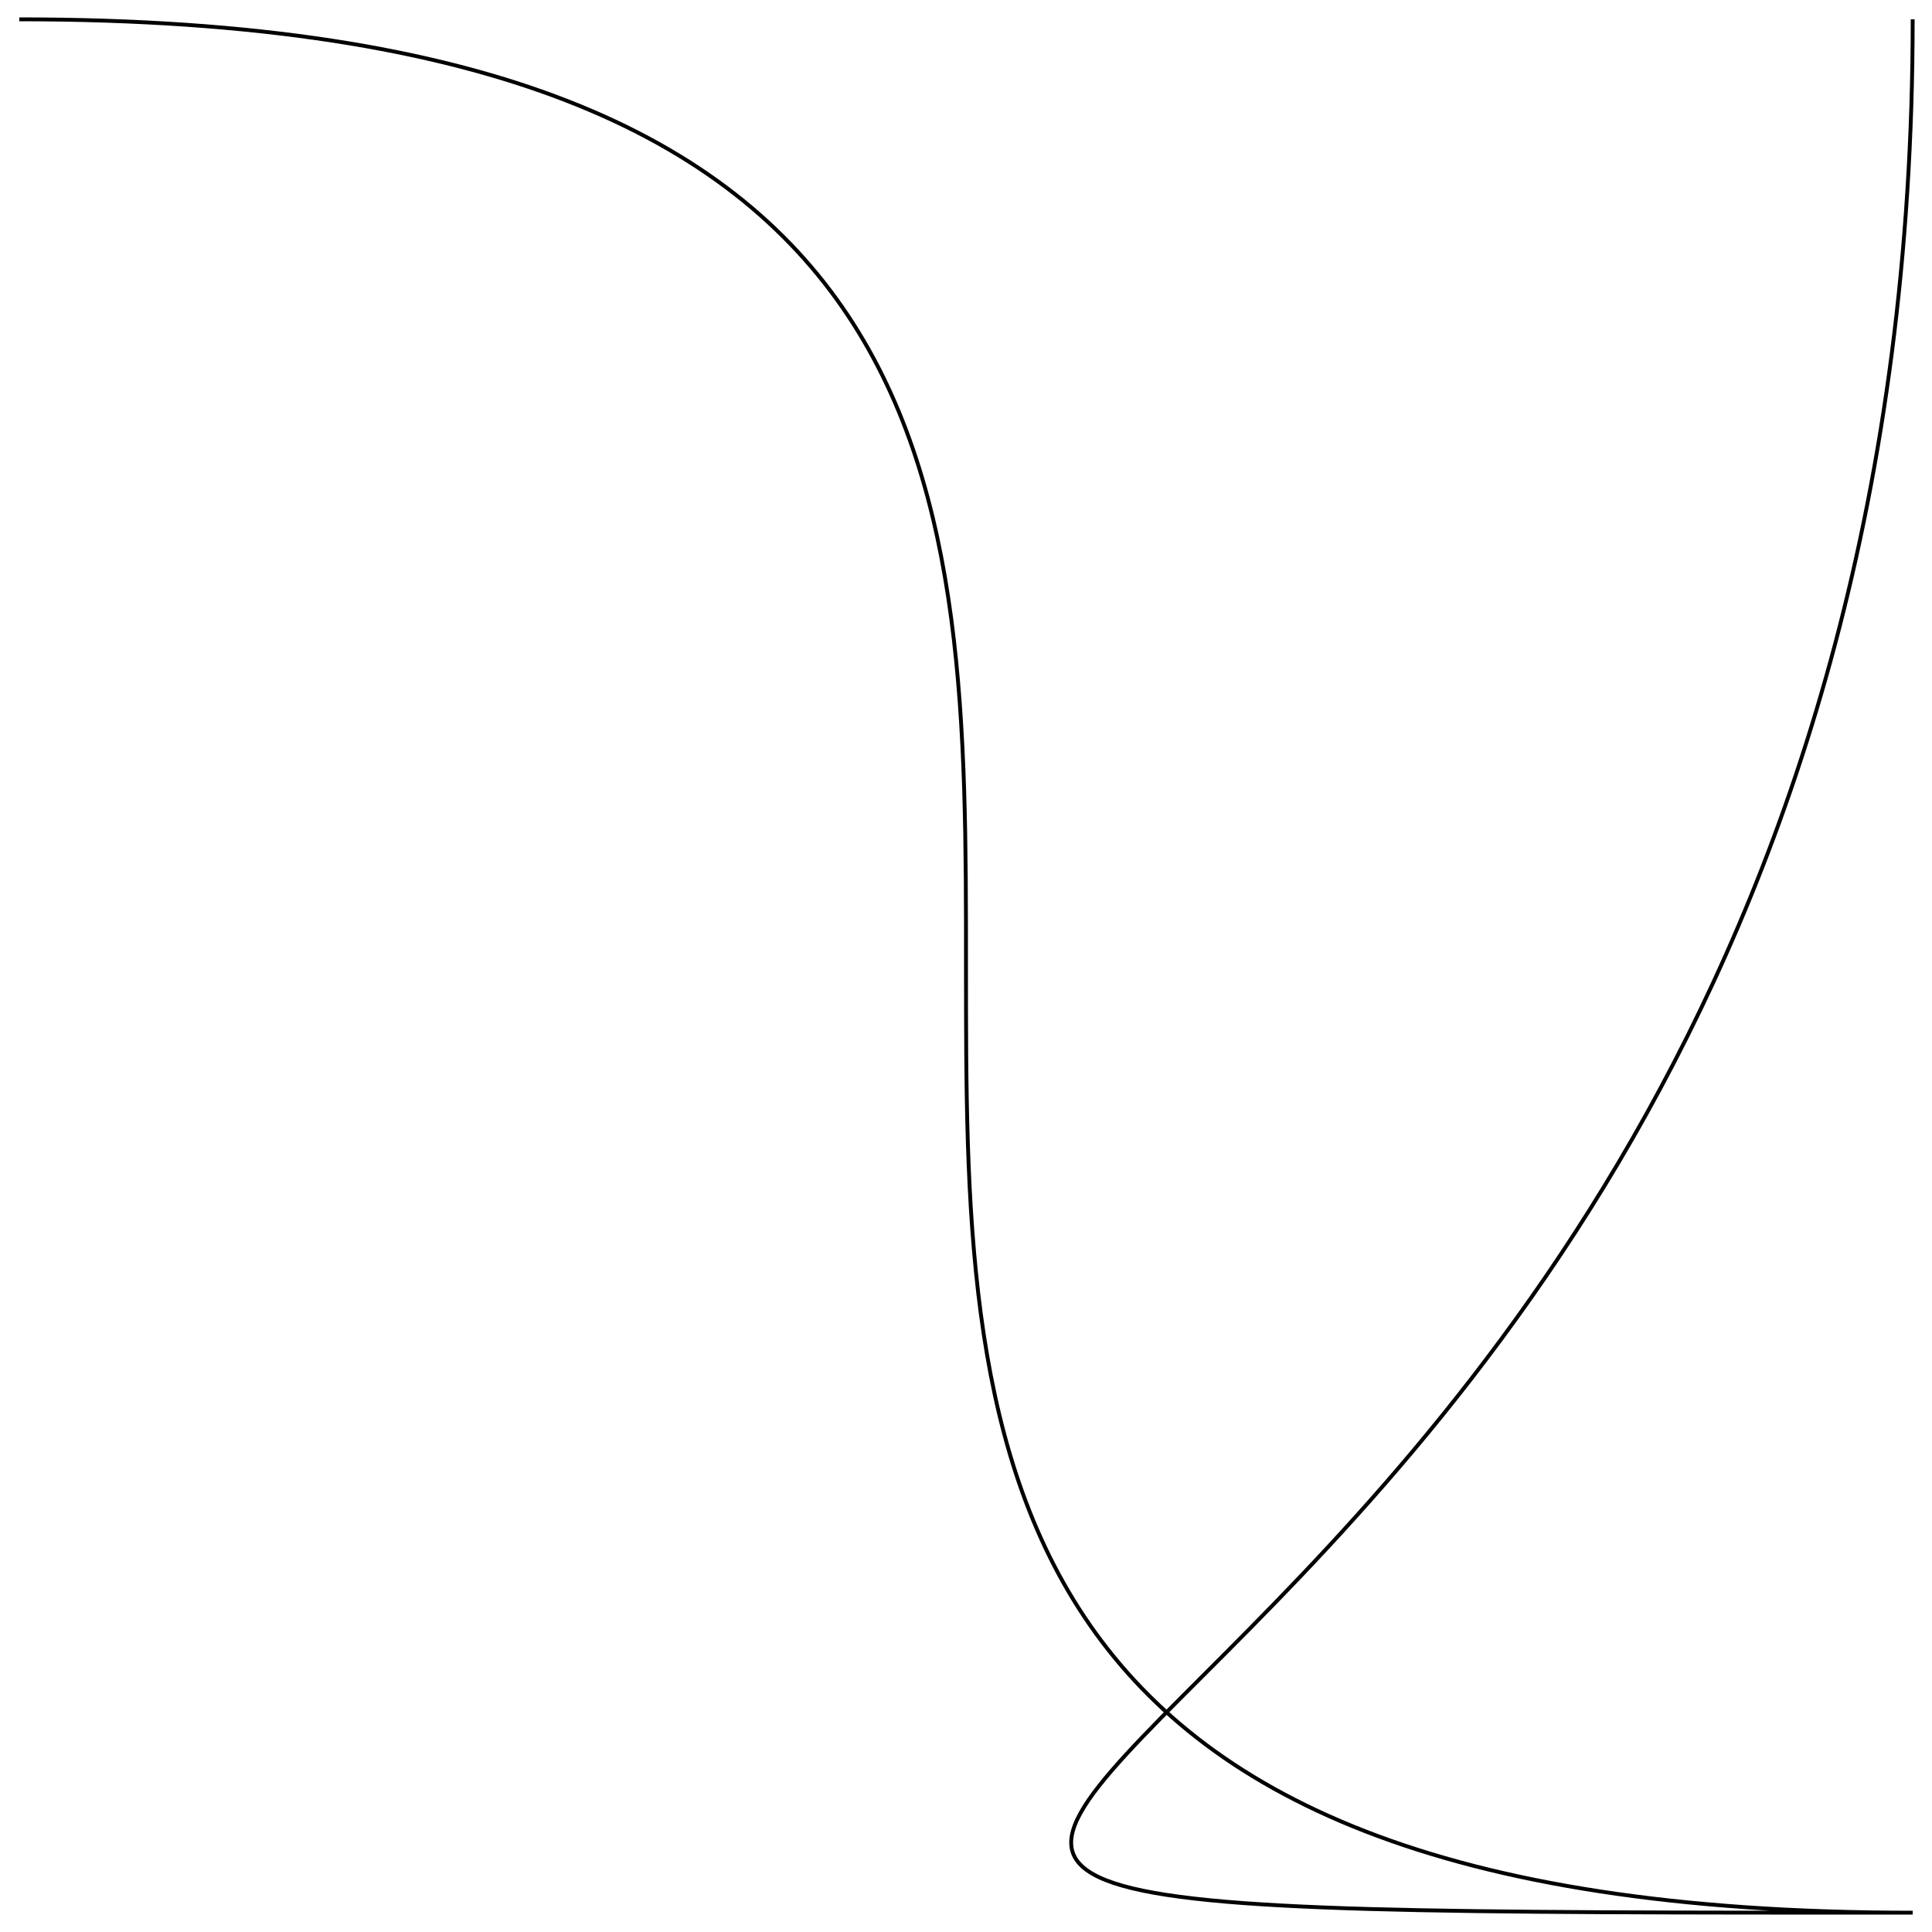
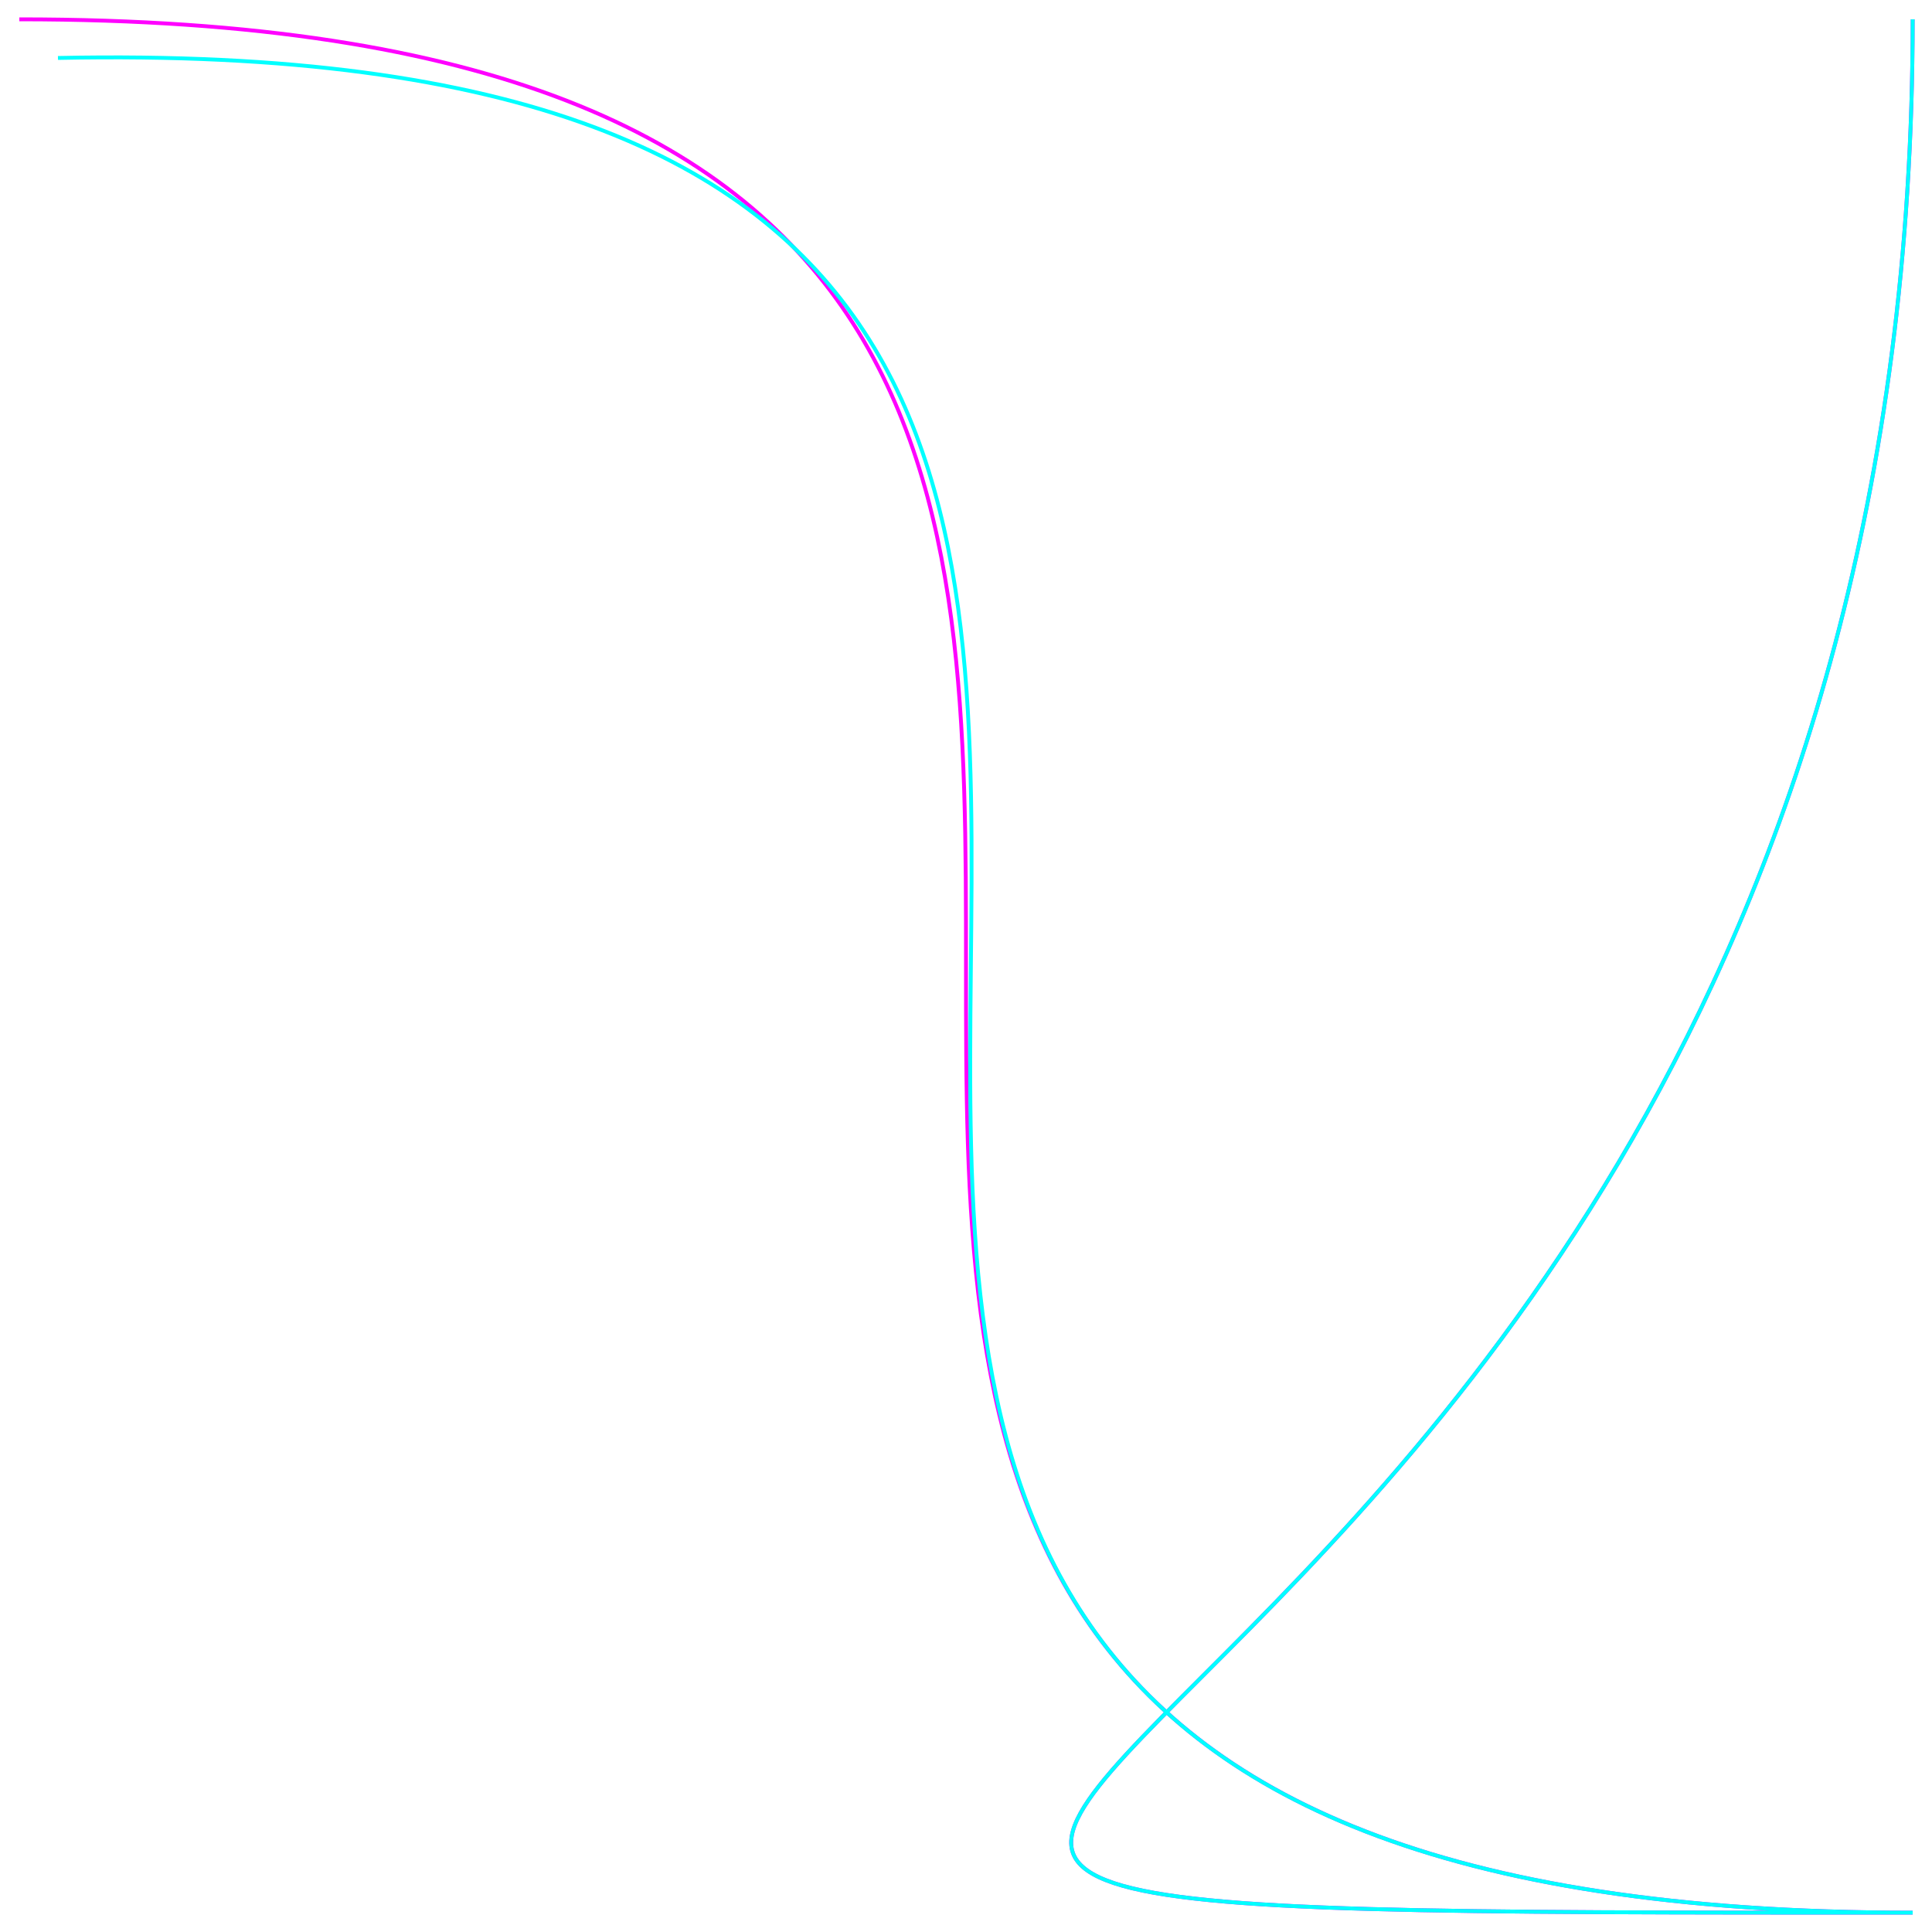
<svg xmlns="http://www.w3.org/2000/svg" width="500" height="500" id="svg2" version="1.1">
  <defs id="defs4" />
  <g id="layer1" transform="translate(0,0)">
-     <path style="fill:none;stroke:#000000;stroke-width:1px;stroke-linecap:butt;stroke-linejoin:miter;stroke-opacity:1" d="M 5,5 C 495,5 5,495 495,495 C 5,495 495,495 495,5" id="path2983" />
+     <path style="fill:none;stroke:#ff00ff;stroke-width:1px;stroke-linecap:butt;stroke-linejoin:miter;stroke-opacity:1" d="M 5,5 C 495,5 5,495 495,495 C 5,495 495,495 495,5" id="path2983" />
+     <path style="fill:none;stroke:#00ffff;stroke-width:1px;stroke-linecap:butt;stroke-linejoin:miter;stroke-opacity:1" d="M 15,15 C 495,5 5,495 495,495 C 5,495 495,495 495,5" id="path2983" />
  </g>
</svg>
